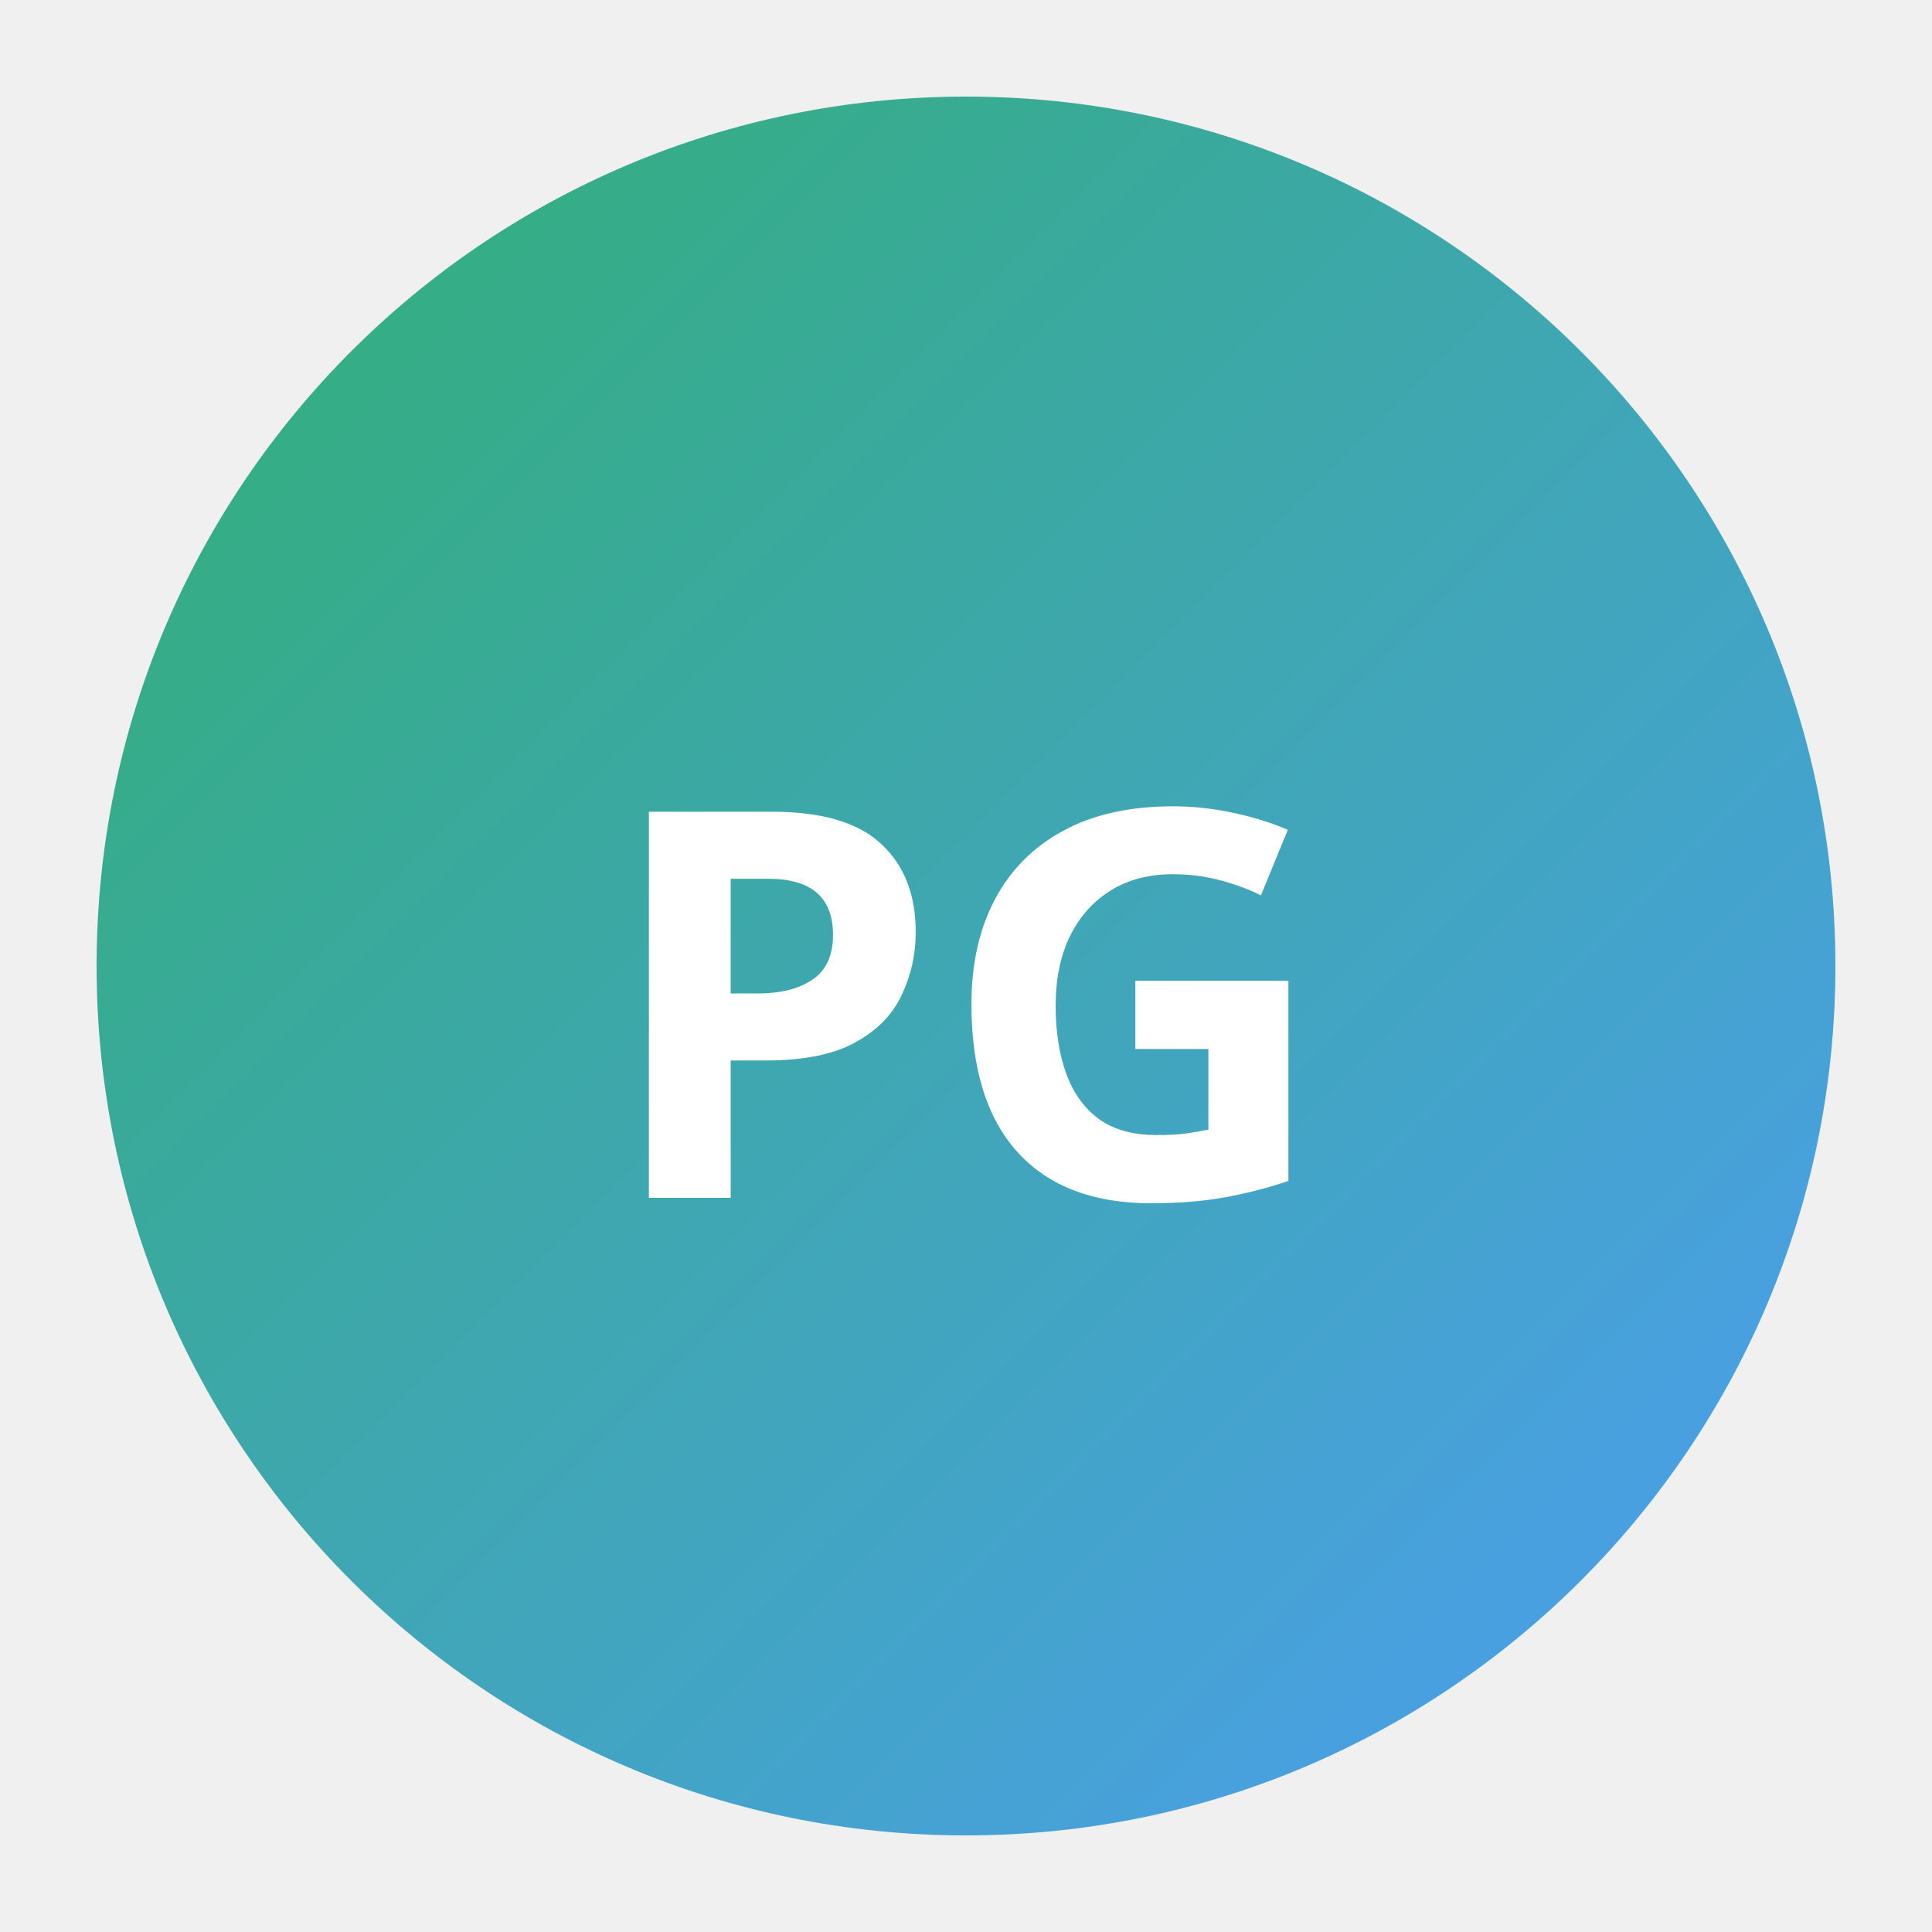
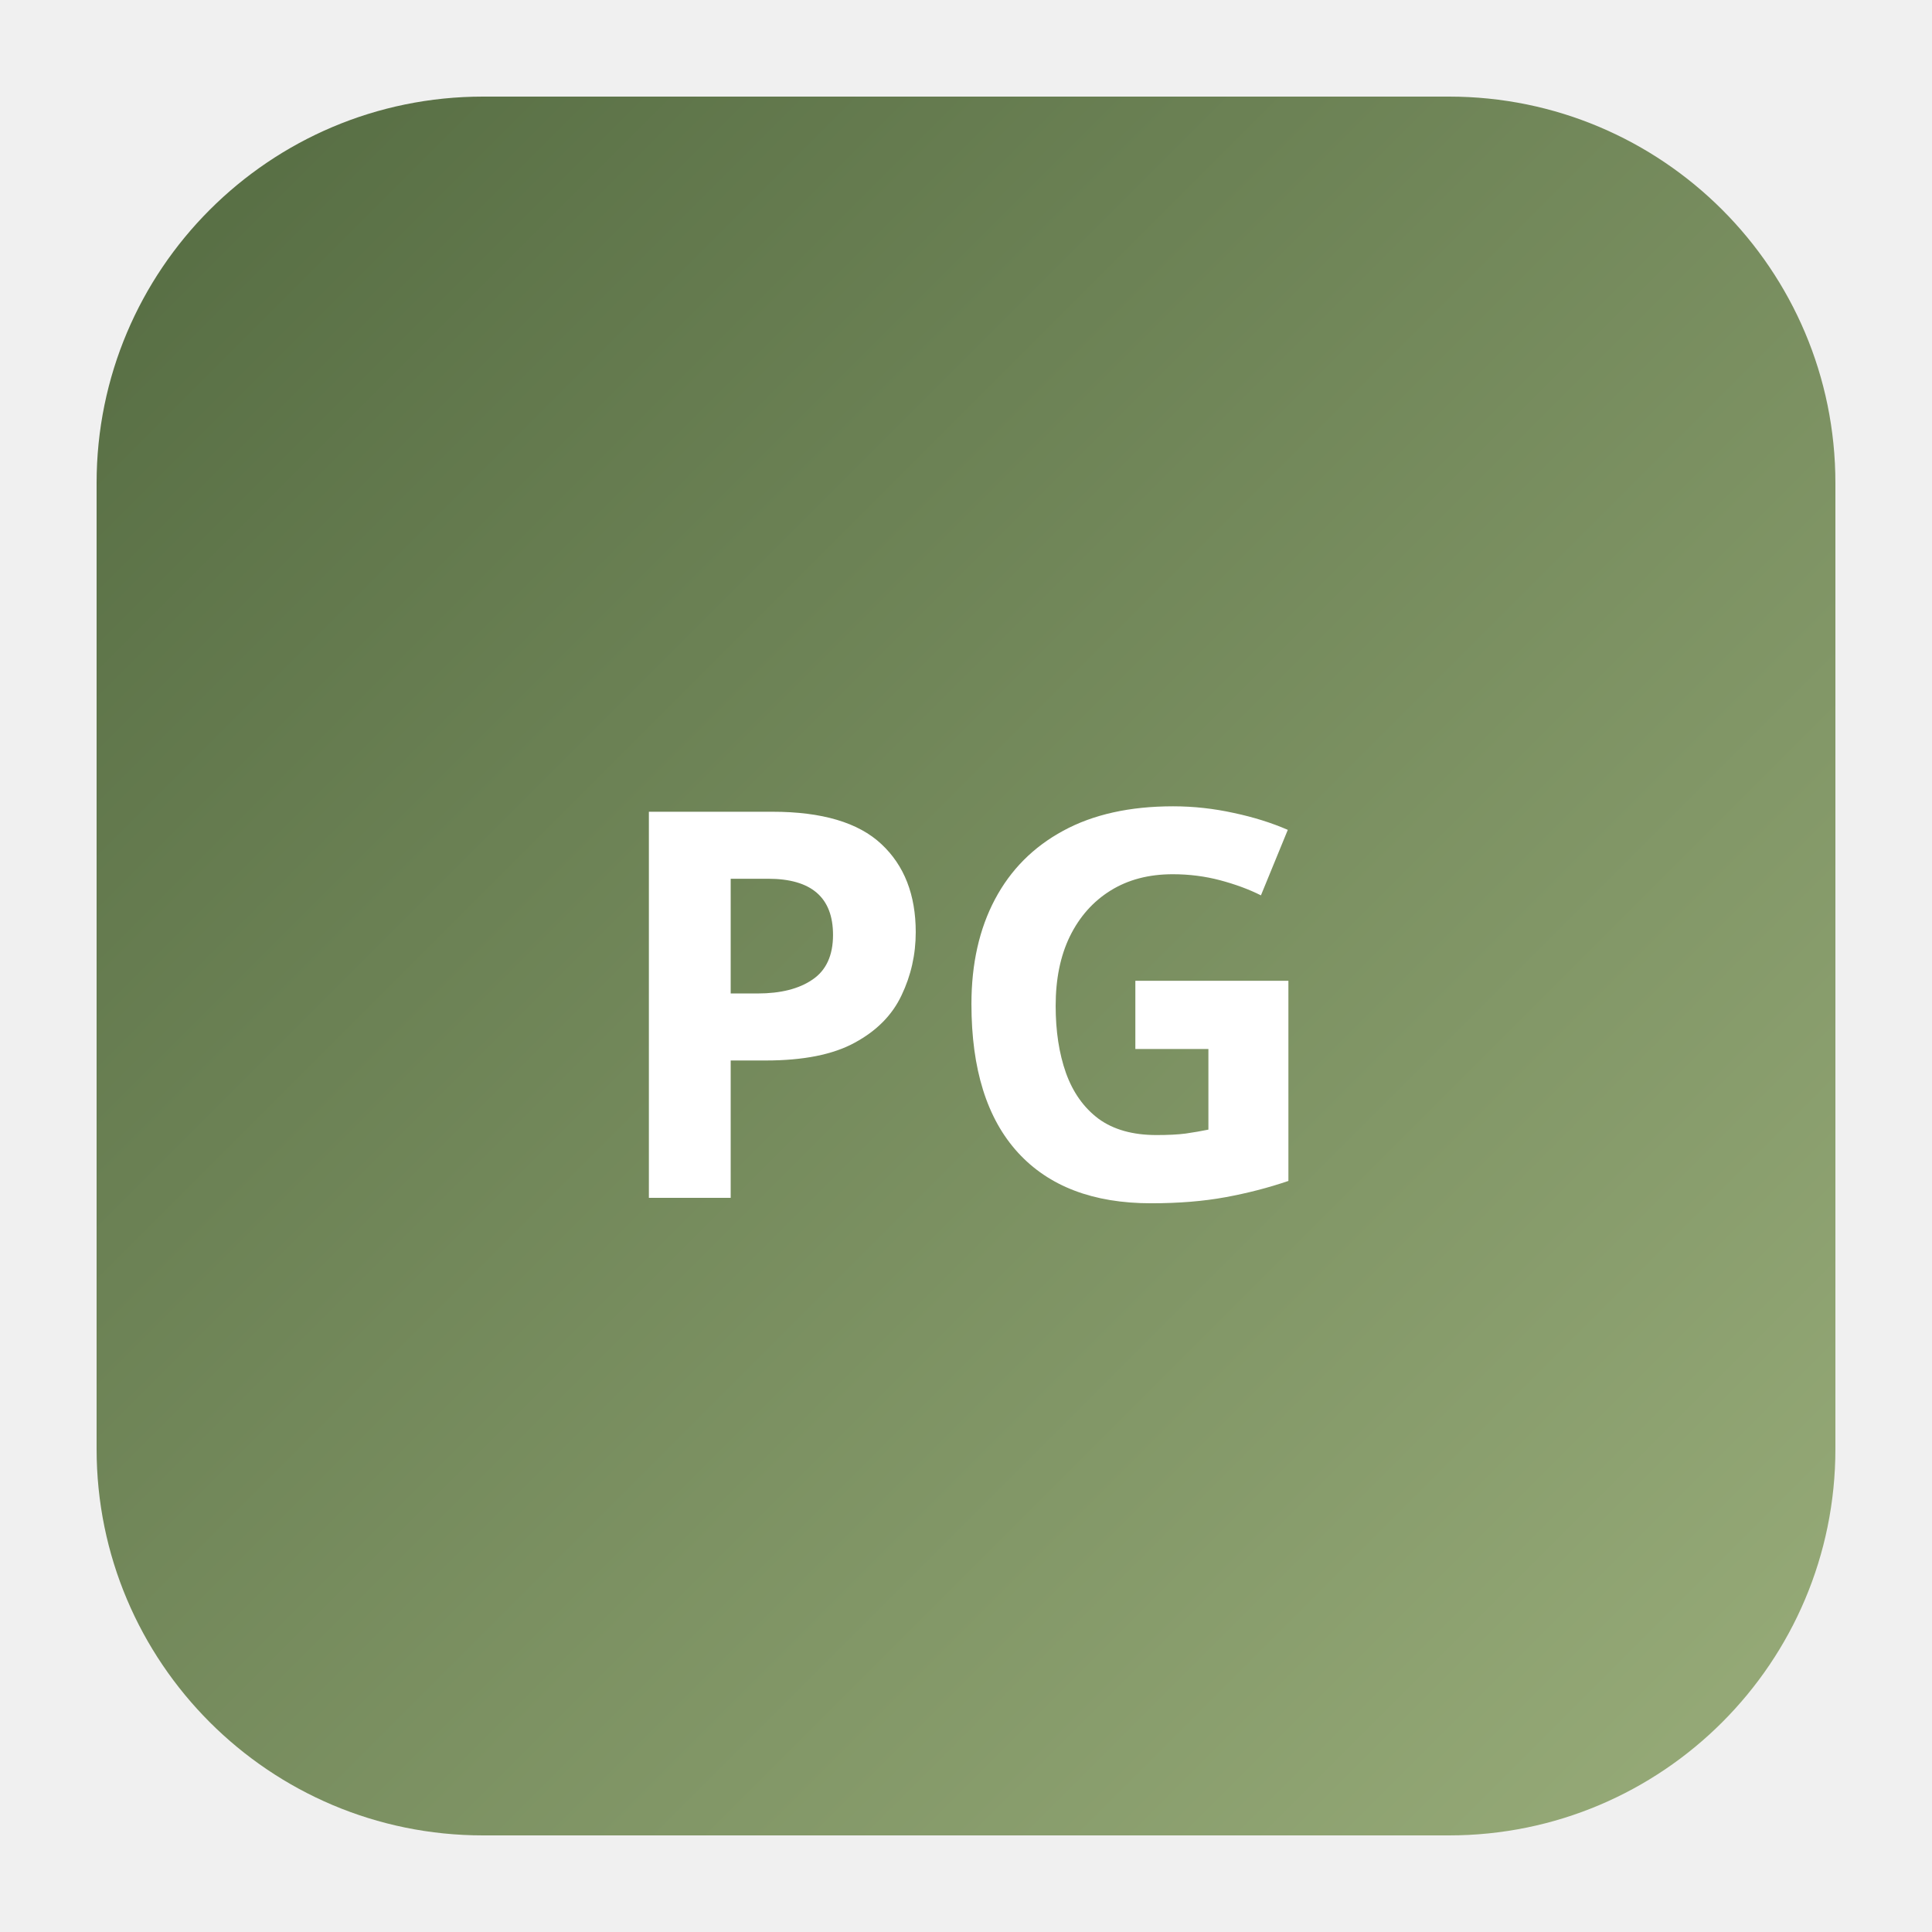
<svg xmlns="http://www.w3.org/2000/svg" viewBox="0 0 100 100">
  <defs>
    <linearGradient id="g" x1="0%" y1="0%" x2="100%" y2="100%">
-       <stop offset="0%" style="stop-color:#1ba863" />
-       <stop offset="100%" style="stop-color:#3b94f5" />
+       <stop offset="0%" style="stop-color:#546B41" />
+       <stop offset="100%" style="stop-color:#99AD7A" />
    </linearGradient>
  </defs>
-   <circle cx="50" cy="50" r="45" fill="url(#g)" opacity="0.9" />
+   <rect x="5" y="5" width="90" height="90" rx="20" fill="url(#g)" />
  <text x="50" y="62" text-anchor="middle" fill="white" font-size="28" font-weight="bold" font-family="system-ui">PG</text>
</svg>
